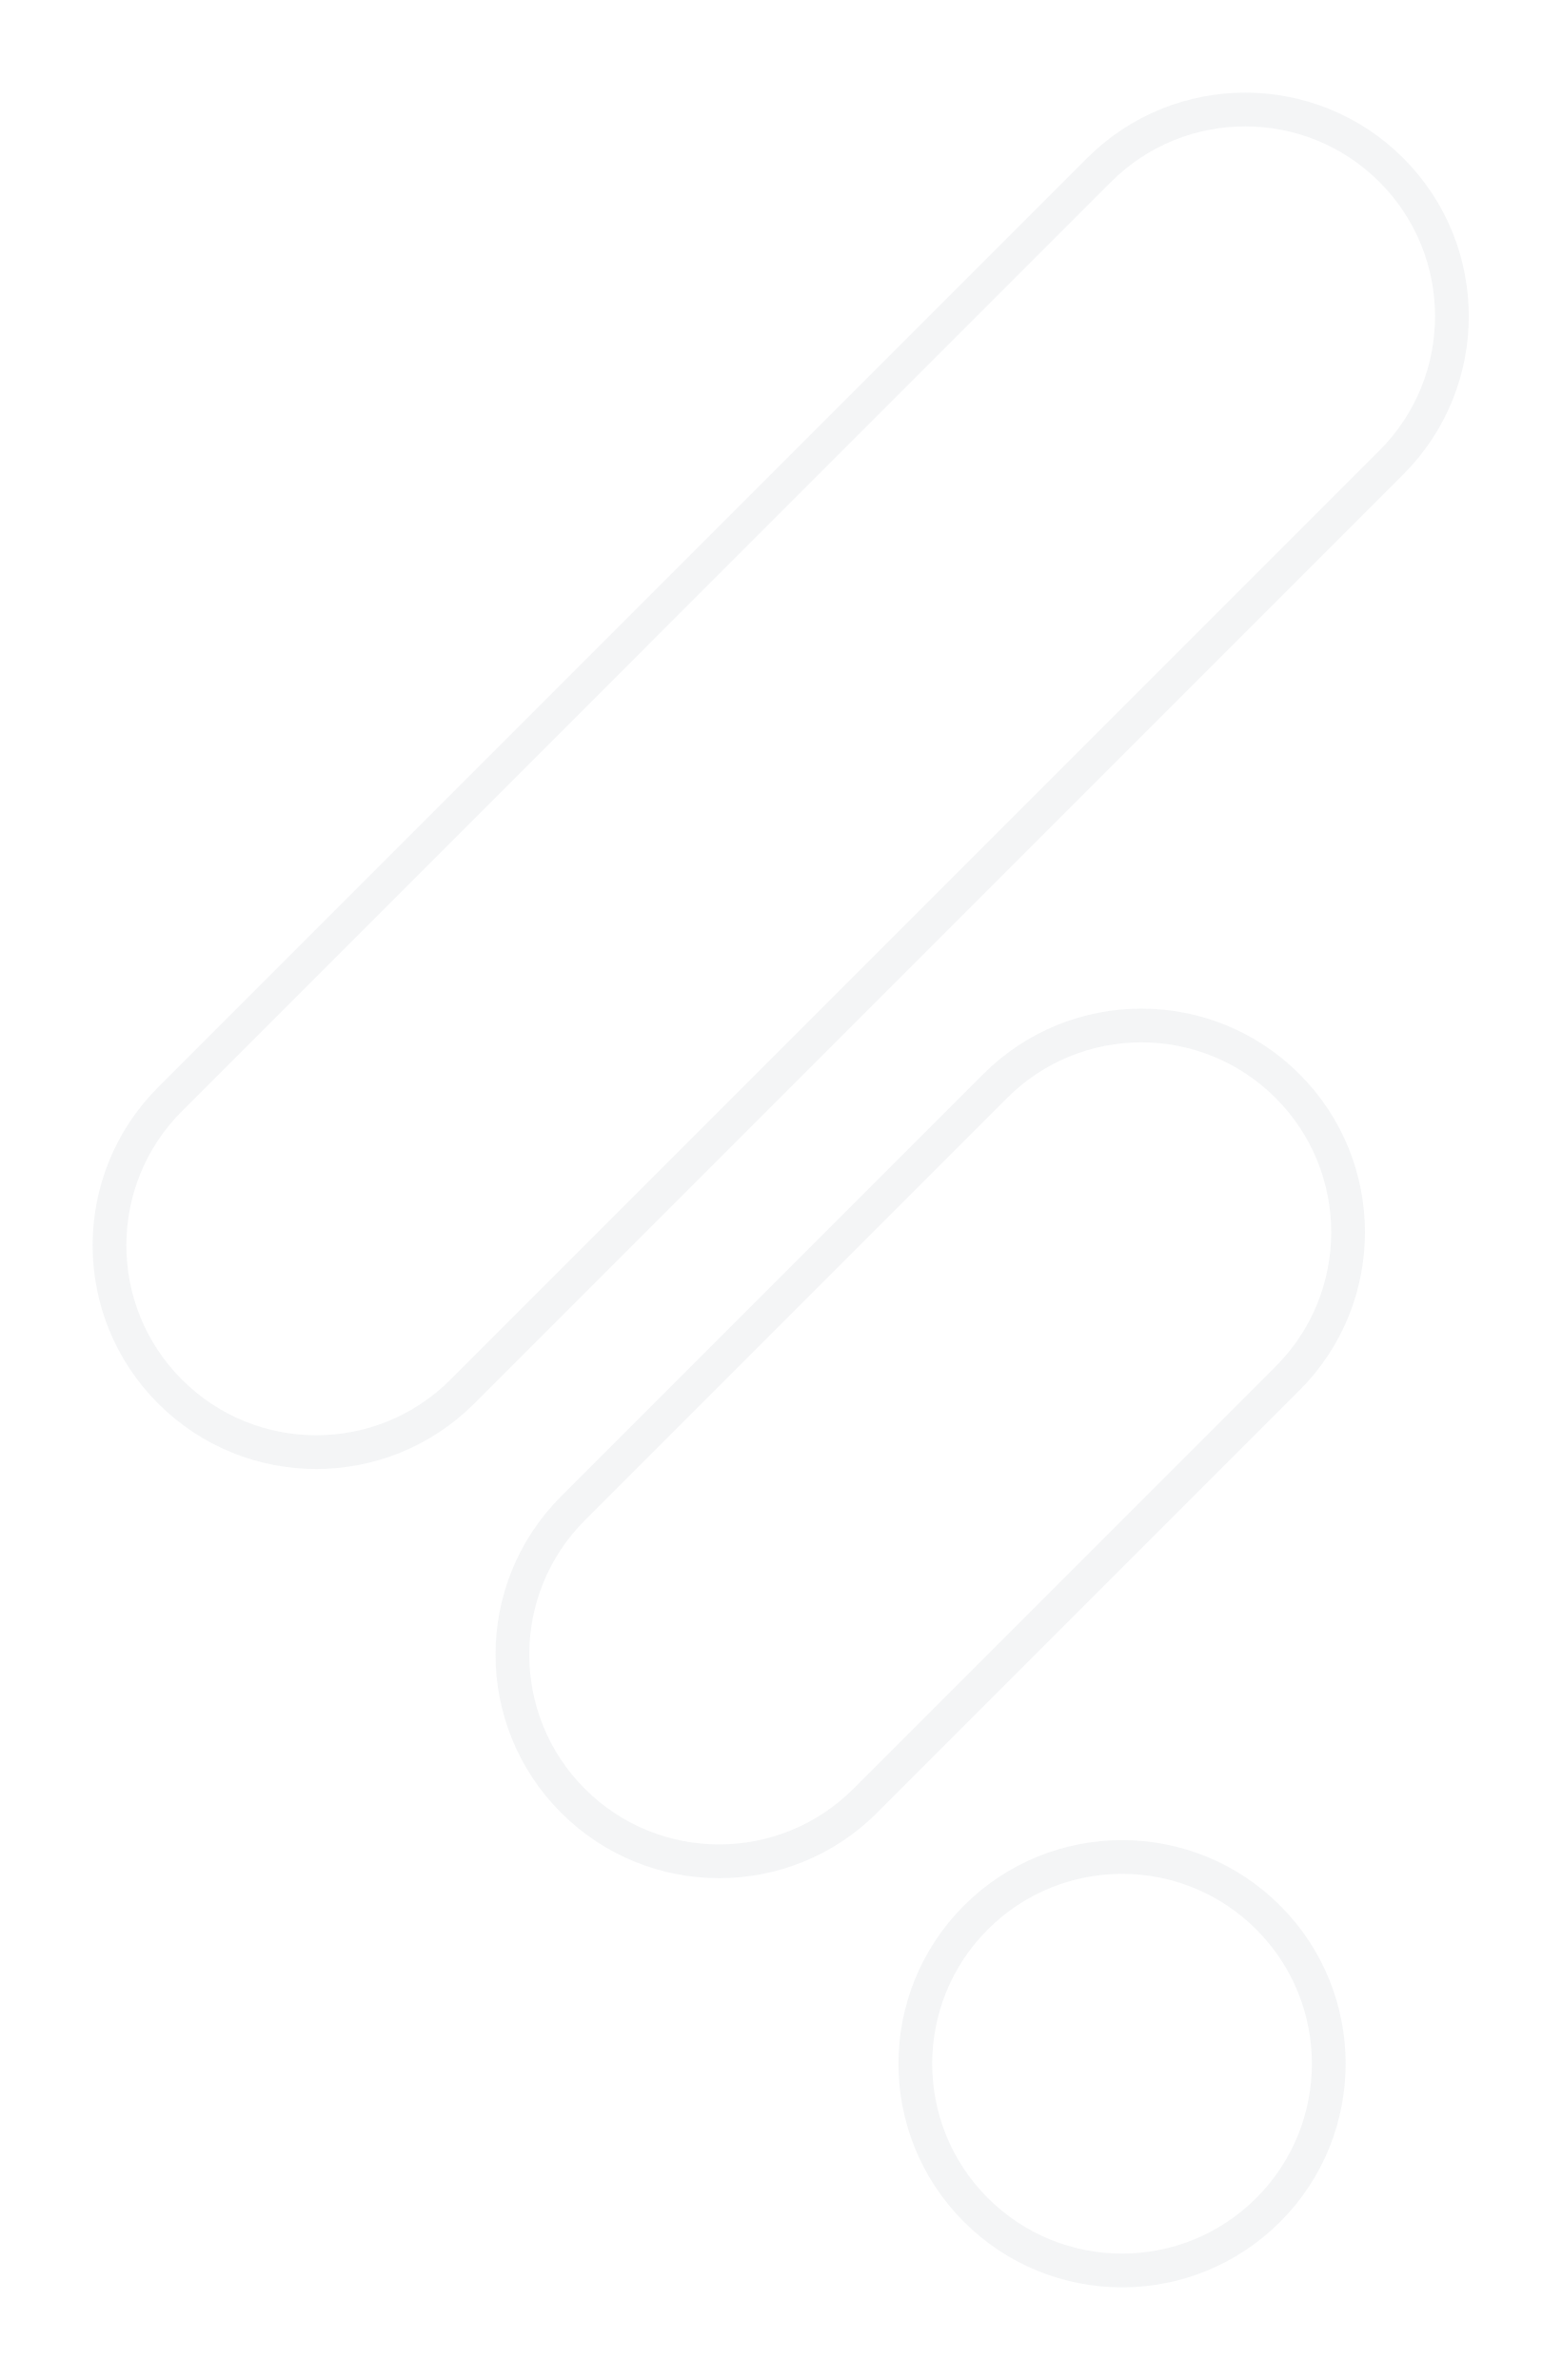
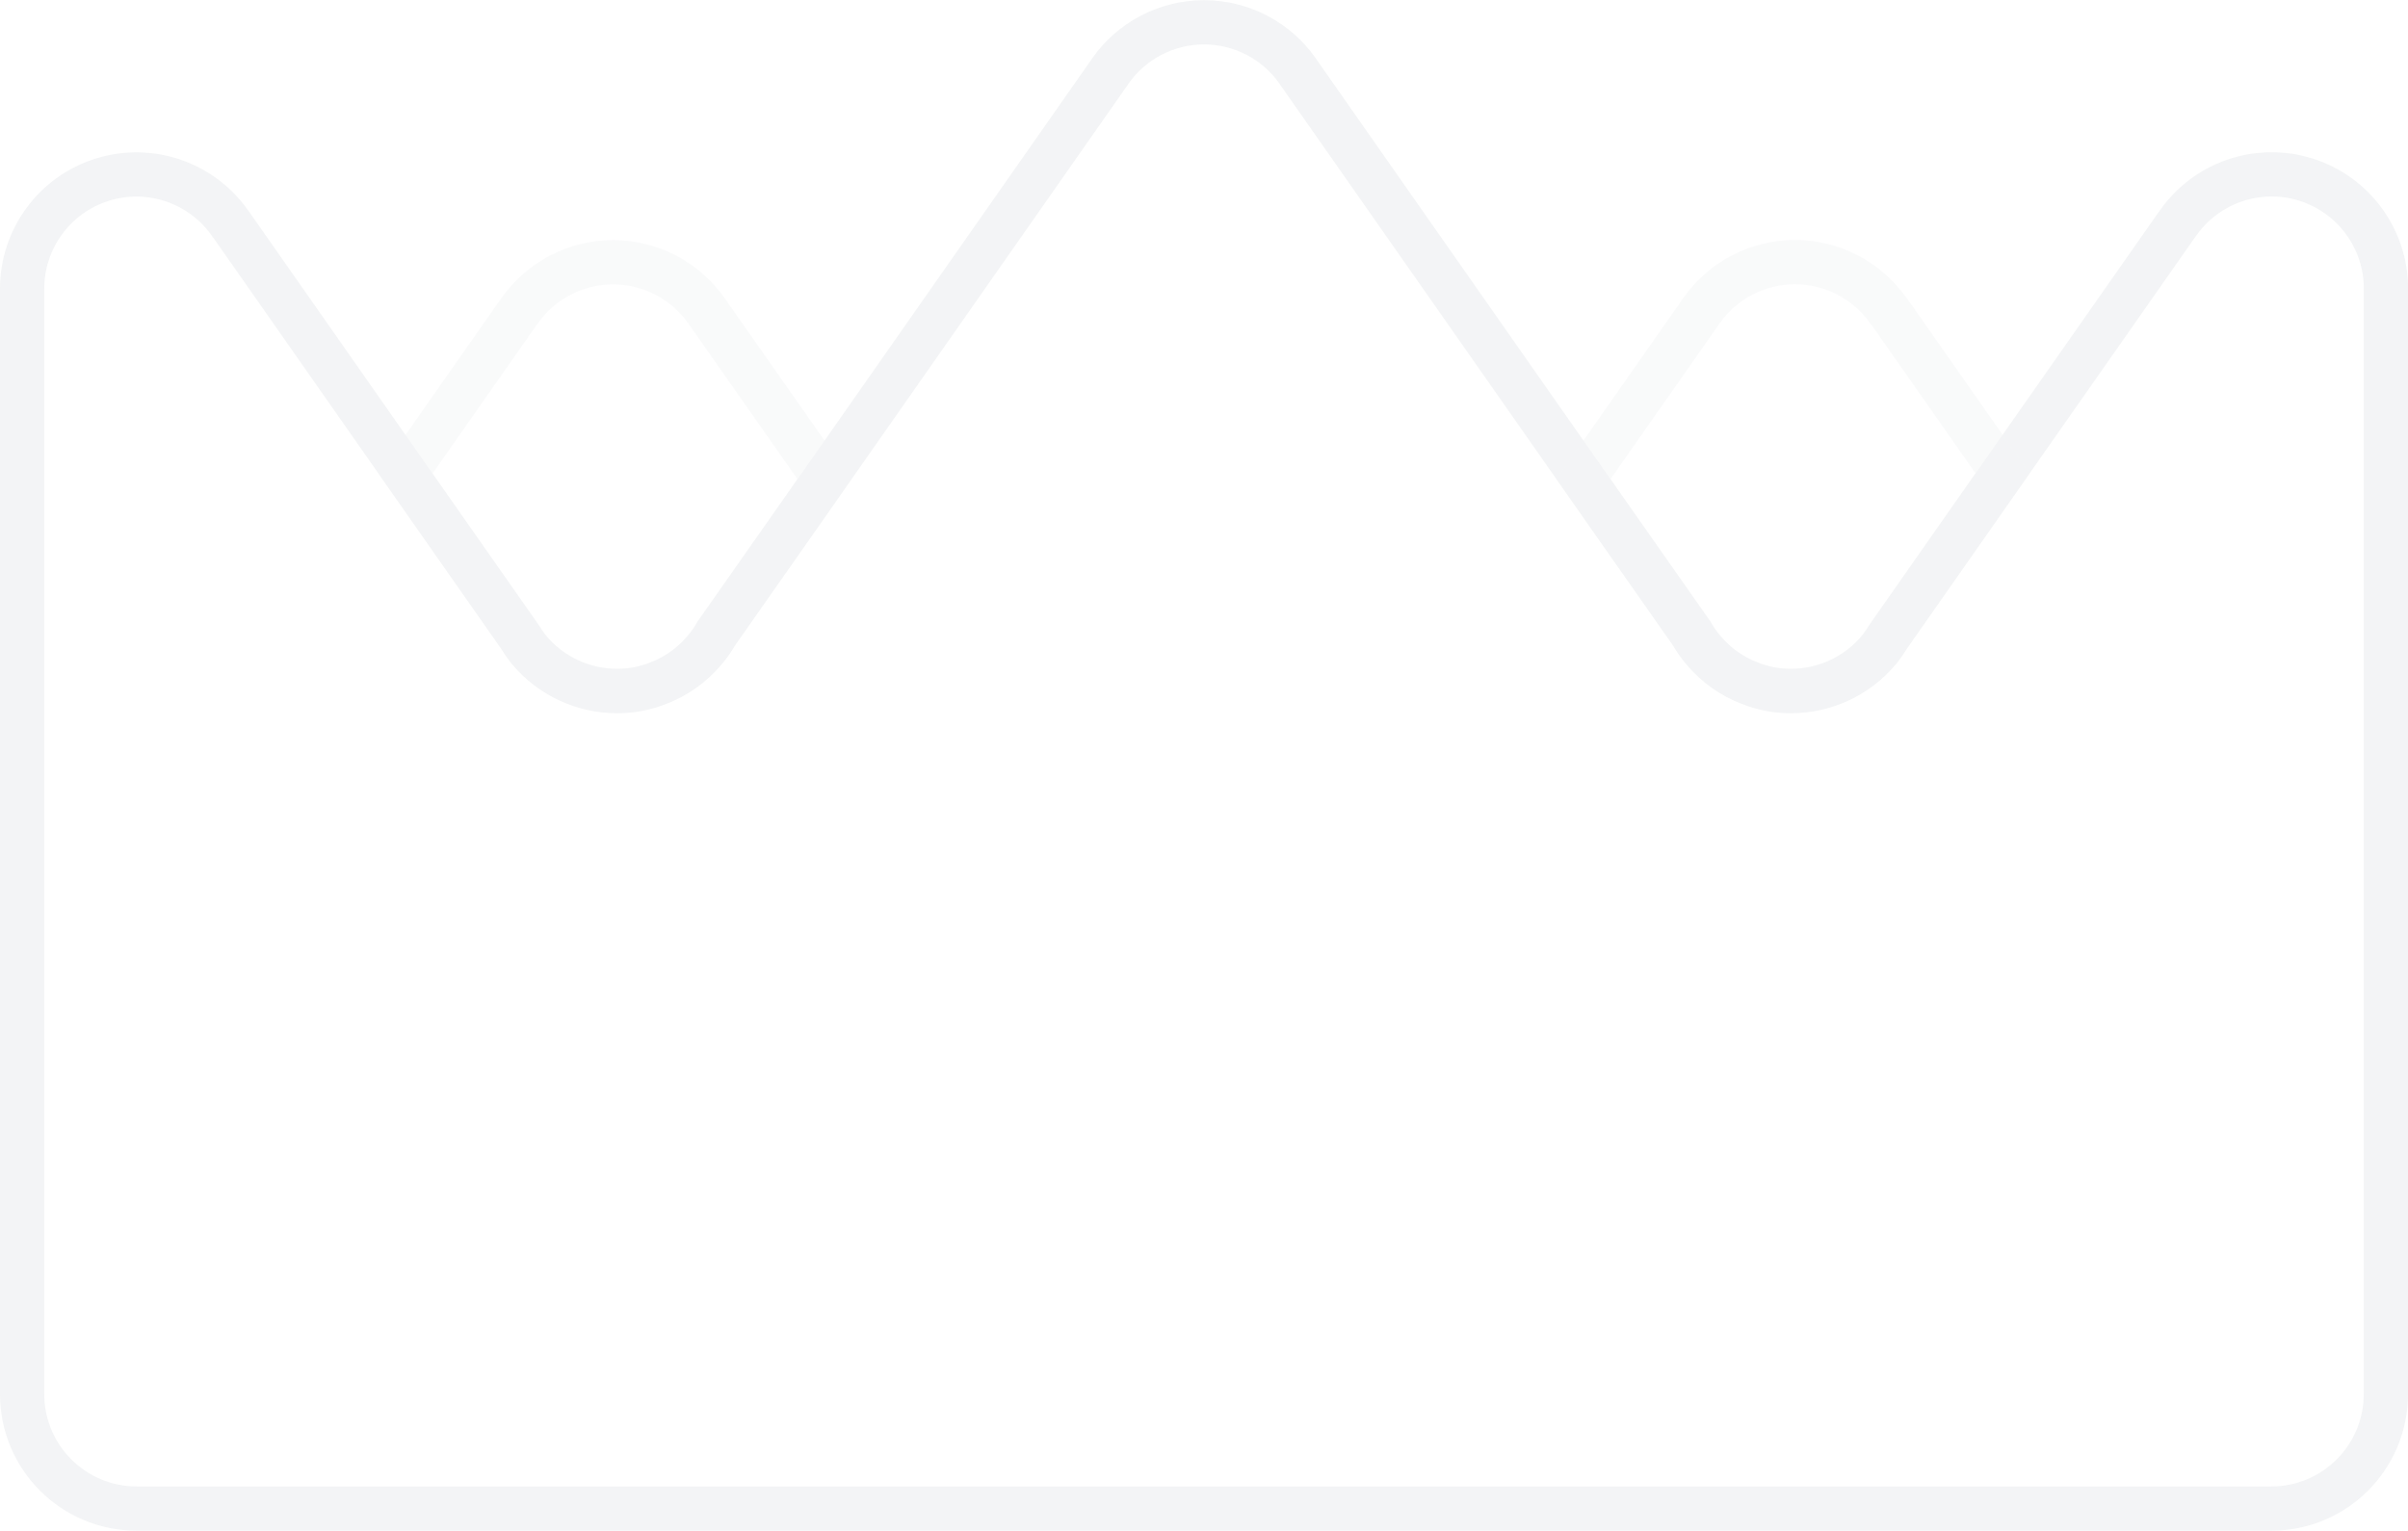
- <svg xmlns="http://www.w3.org/2000/svg" width="46.257" height="70.497" viewBox="0 0 46.257 70.497">
-   <g id="Logo_Outline" data-name="Logo Outline" transform="translate(0.707 0.431)" opacity="0.046">
-     <rect id="Rectangle_923" data-name="Rectangle 923" width="51.169" height="12.248" rx="6.124" transform="translate(0 36.458) rotate(-45)" fill="none" stroke="#071f37" stroke-width="1" />
-     <rect id="Rectangle_924" data-name="Rectangle 924" width="29.939" height="12.248" rx="6.124" transform="translate(11.936 48.578) rotate(-45)" fill="none" stroke="#071f37" stroke-width="1" />
-     <rect id="Rectangle_925" data-name="Rectangle 925" width="12.248" height="12.248" rx="6.124" transform="translate(23.873 60.698) rotate(-45)" fill="none" stroke="#071f37" stroke-width="1" />
+ <svg xmlns="http://www.w3.org/2000/svg" width="54.4" height="34.591" viewBox="0 0 54.4 34.591">
+   <g id="b" transform="translate(0.5 0.5)" opacity="0.049">
+     <g id="c" transform="translate(0 0)">
+       <g id="Group_319" data-name="Group 319" transform="translate(0 0)">
+         <path id="Path_187" data-name="Path 187" d="M29.576,17.5l-.482.689-1.964,2.8a2.313,2.313,0,0,1-.267.379,2.543,2.543,0,0,1-1.042.741,2.483,2.483,0,0,1-.93.177,2.589,2.589,0,0,1-1.99-.93l-.009-.009-.207-.3L20.11,17.376l2.549-3.639a.216.216,0,0,1,.026-.034,2.579,2.579,0,0,1,4.229,0l.039.056L29.576,17.5Z" transform="translate(-11.45 -7.174)" fill="none" stroke="#071f37" stroke-width="1" opacity="0.5" />
+         <path id="Path_188" data-name="Path 188" d="M53.4,6.029V31.007a2.586,2.586,0,0,1-2.584,2.584H2.584A2.586,2.586,0,0,1,0,31.007V6.029A2.582,2.582,0,0,1,4.7,4.548a.141.141,0,0,1,.026.034L8.66,10.2l2.575,3.678a2.816,2.816,0,0,0,.207.3l.009.009a2.589,2.589,0,0,0,1.99.93,2.483,2.483,0,0,0,.93-.177,2.543,2.543,0,0,0,1.042-.741,2.313,2.313,0,0,0,.267-.379l1.964-2.8.482-.689,6.434-9.19.017-.026a2.584,2.584,0,0,1,4.246,0l.017.026,6.434,9.19.482.689,1.964,2.8a2.313,2.313,0,0,0,.267.379,2.543,2.543,0,0,0,1.042.741,2.483,2.483,0,0,0,.93.177,2.589,2.589,0,0,0,1.99-.93l.009-.009a2.817,2.817,0,0,0,.207-.3L44.74,10.2l3.936-5.62a.216.216,0,0,1,.026-.034,2.582,2.582,0,0,1,4.7,1.481Z" transform="translate(0 0)" fill="none" stroke="#071f37" stroke-width="1" />
+         <path id="Path_189" data-name="Path 189" d="M81.91,17.5l.482.689,1.964,2.8a2.313,2.313,0,0,0,.267.379,2.543,2.543,0,0,0,1.042.741,2.483,2.483,0,0,0,.93.177,2.589,2.589,0,0,0,1.99-.93l.009-.009.207-.3,2.575-3.678-2.549-3.639A.216.216,0,0,0,88.8,13.7a2.579,2.579,0,0,0-4.229,0l-.039.056L81.91,17.5Z" transform="translate(-46.636 -7.174)" fill="none" stroke="#071f37" stroke-width="1" opacity="0.5" />
+       </g>
+     </g>
  </g>
</svg>
